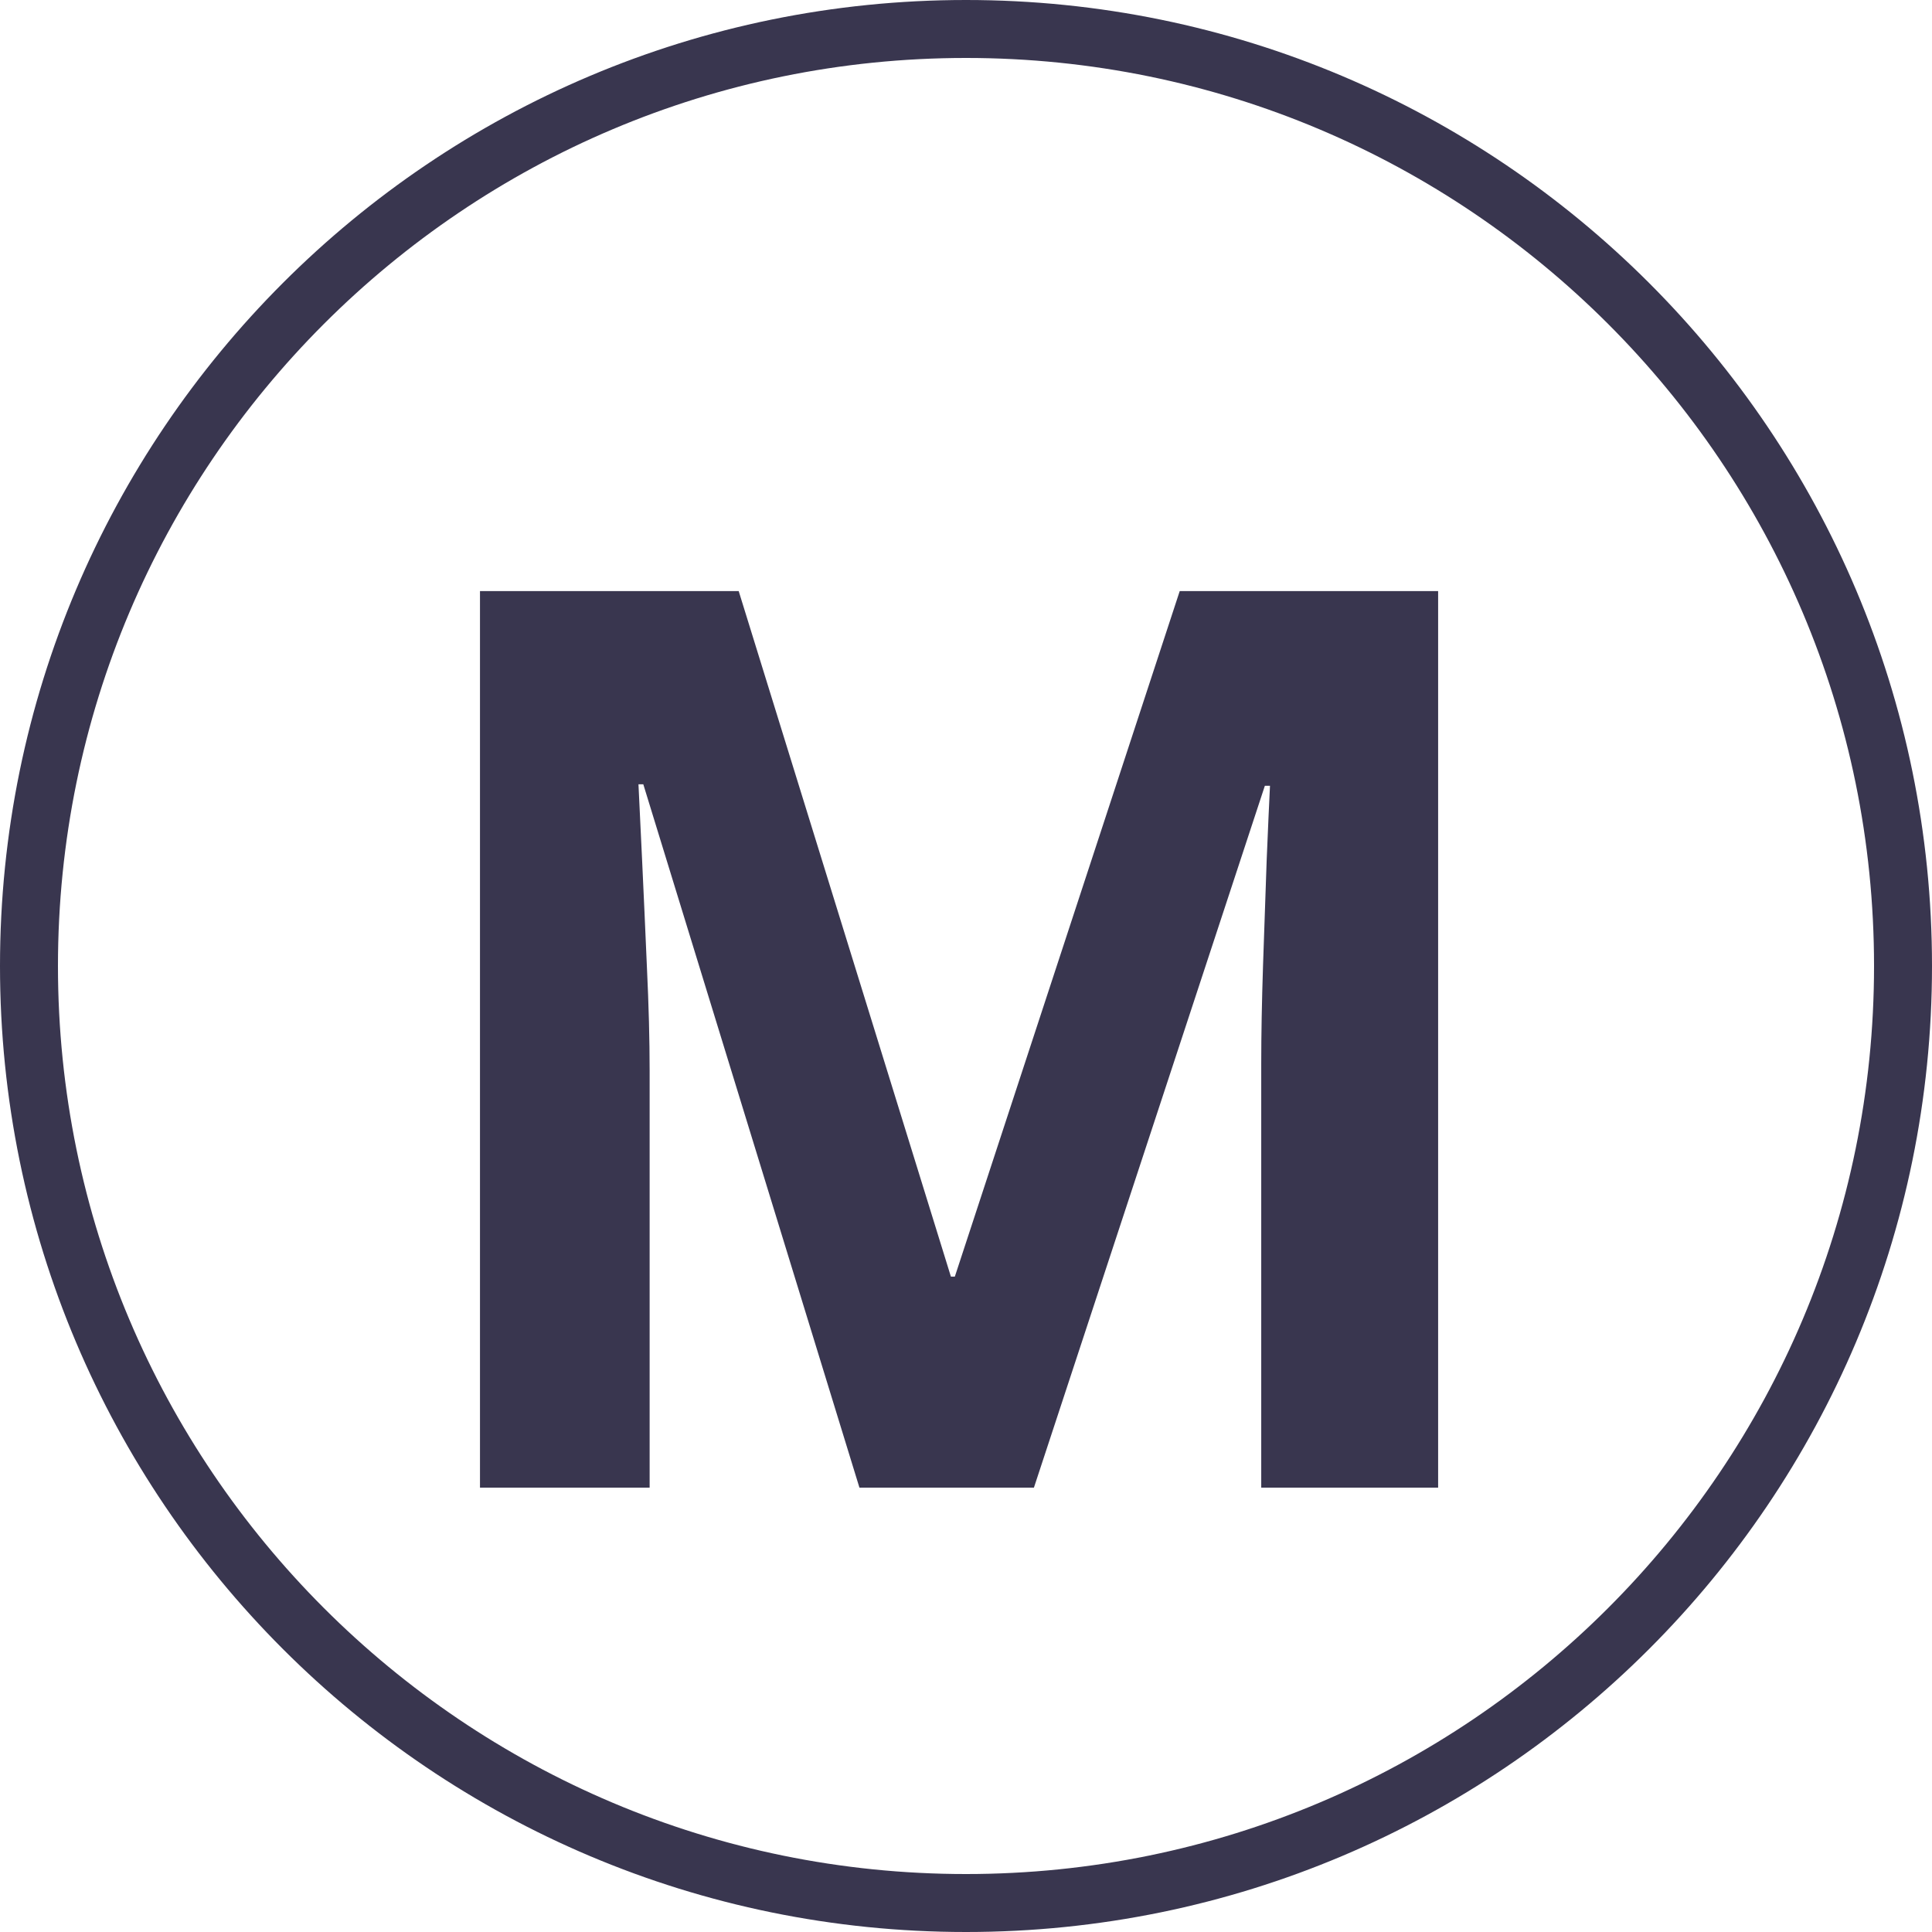
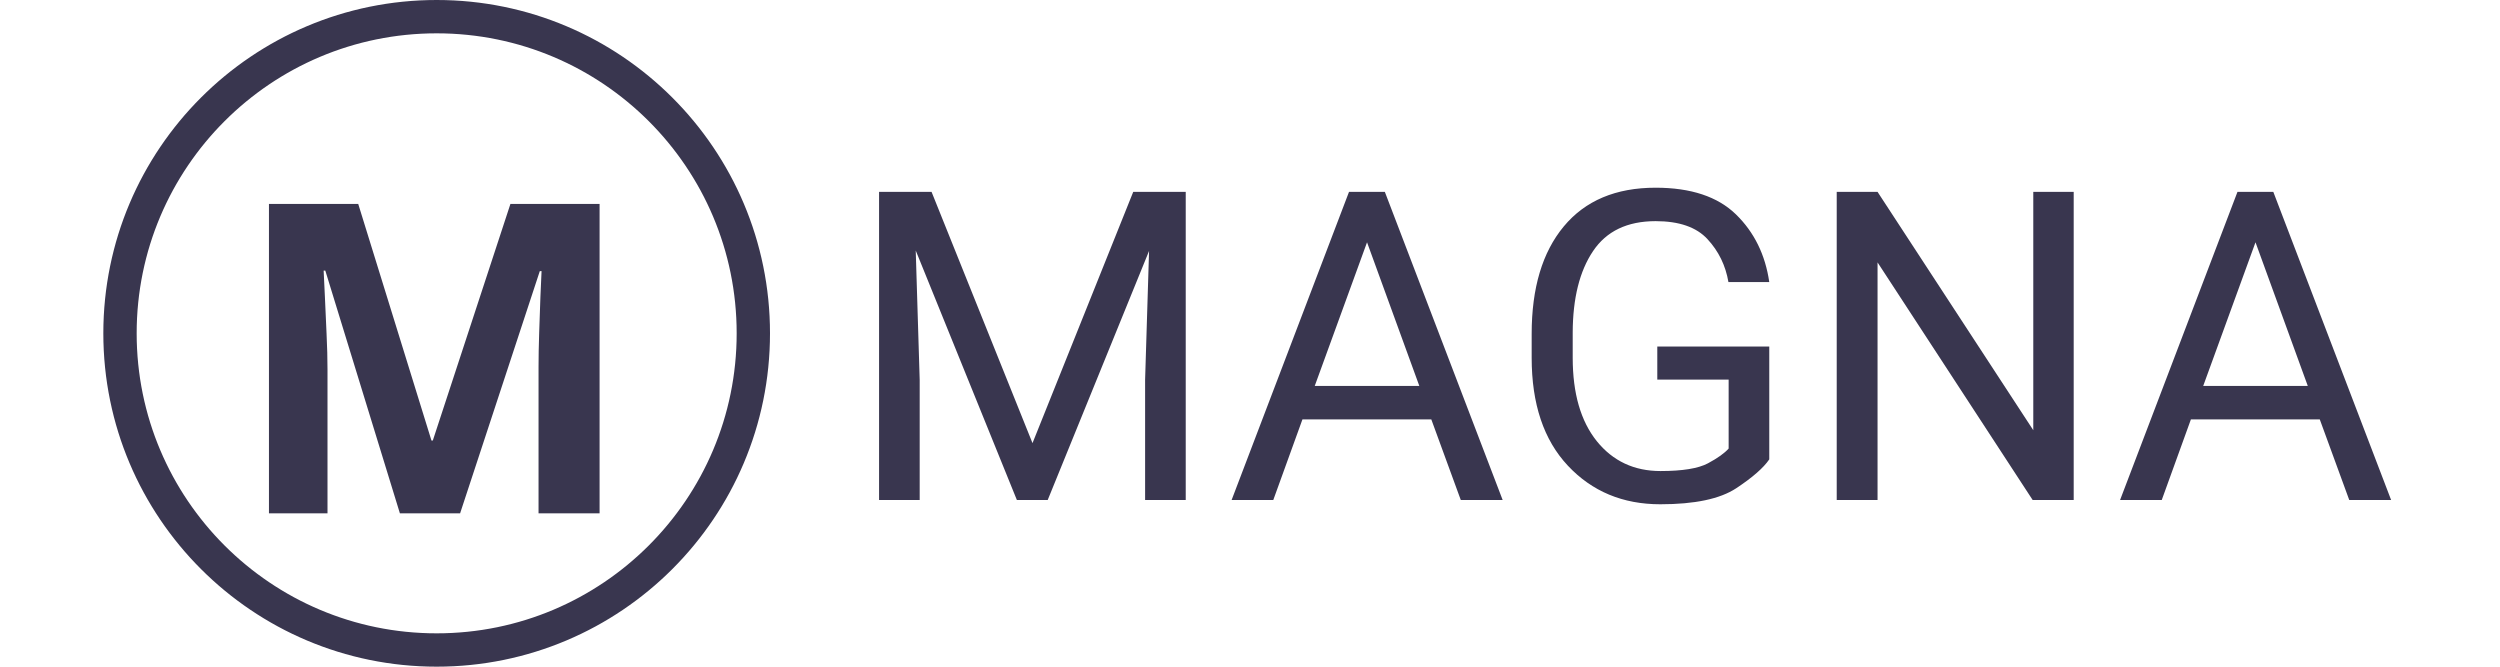
- <svg xmlns="http://www.w3.org/2000/svg" width="45" height="45" viewBox="0 0 100 100">
+ <svg xmlns="http://www.w3.org/2000/svg" width="150" height="40" viewBox="0 0 344 100">
  <g transform="translate(325 -201)">
-     <g transform="translate(-325 201)" fill="none" stroke="#39364f" stroke-width="3">
+     <g transform="translate(-325 201)" fill="none" stroke="#39364f" stroke-width="5">
      <circle cx="50" cy="50" r="50" stroke="none" />
-       <circle cx="50" cy="50" r="48.5" fill="none" />
+       <circle cx="50" cy="50" r="47.5" fill="none" />
    </g>
    <text transform="translate(-306 278)" fill="#39364f" font-size="65" font-family="LeelawadeeUI-Bold, Leelawadee UI" font-weight="700">
      <tspan x="0" y="0">M</tspan>
    </text>
+     <text transform="translate(-214 276)" fill="#39364f" font-size="65" font-family="Roboto-Regular, Roboto">
+       <tspan x="0" y="0">MAGNA</tspan>
+     </text>
  </g>
</svg>
